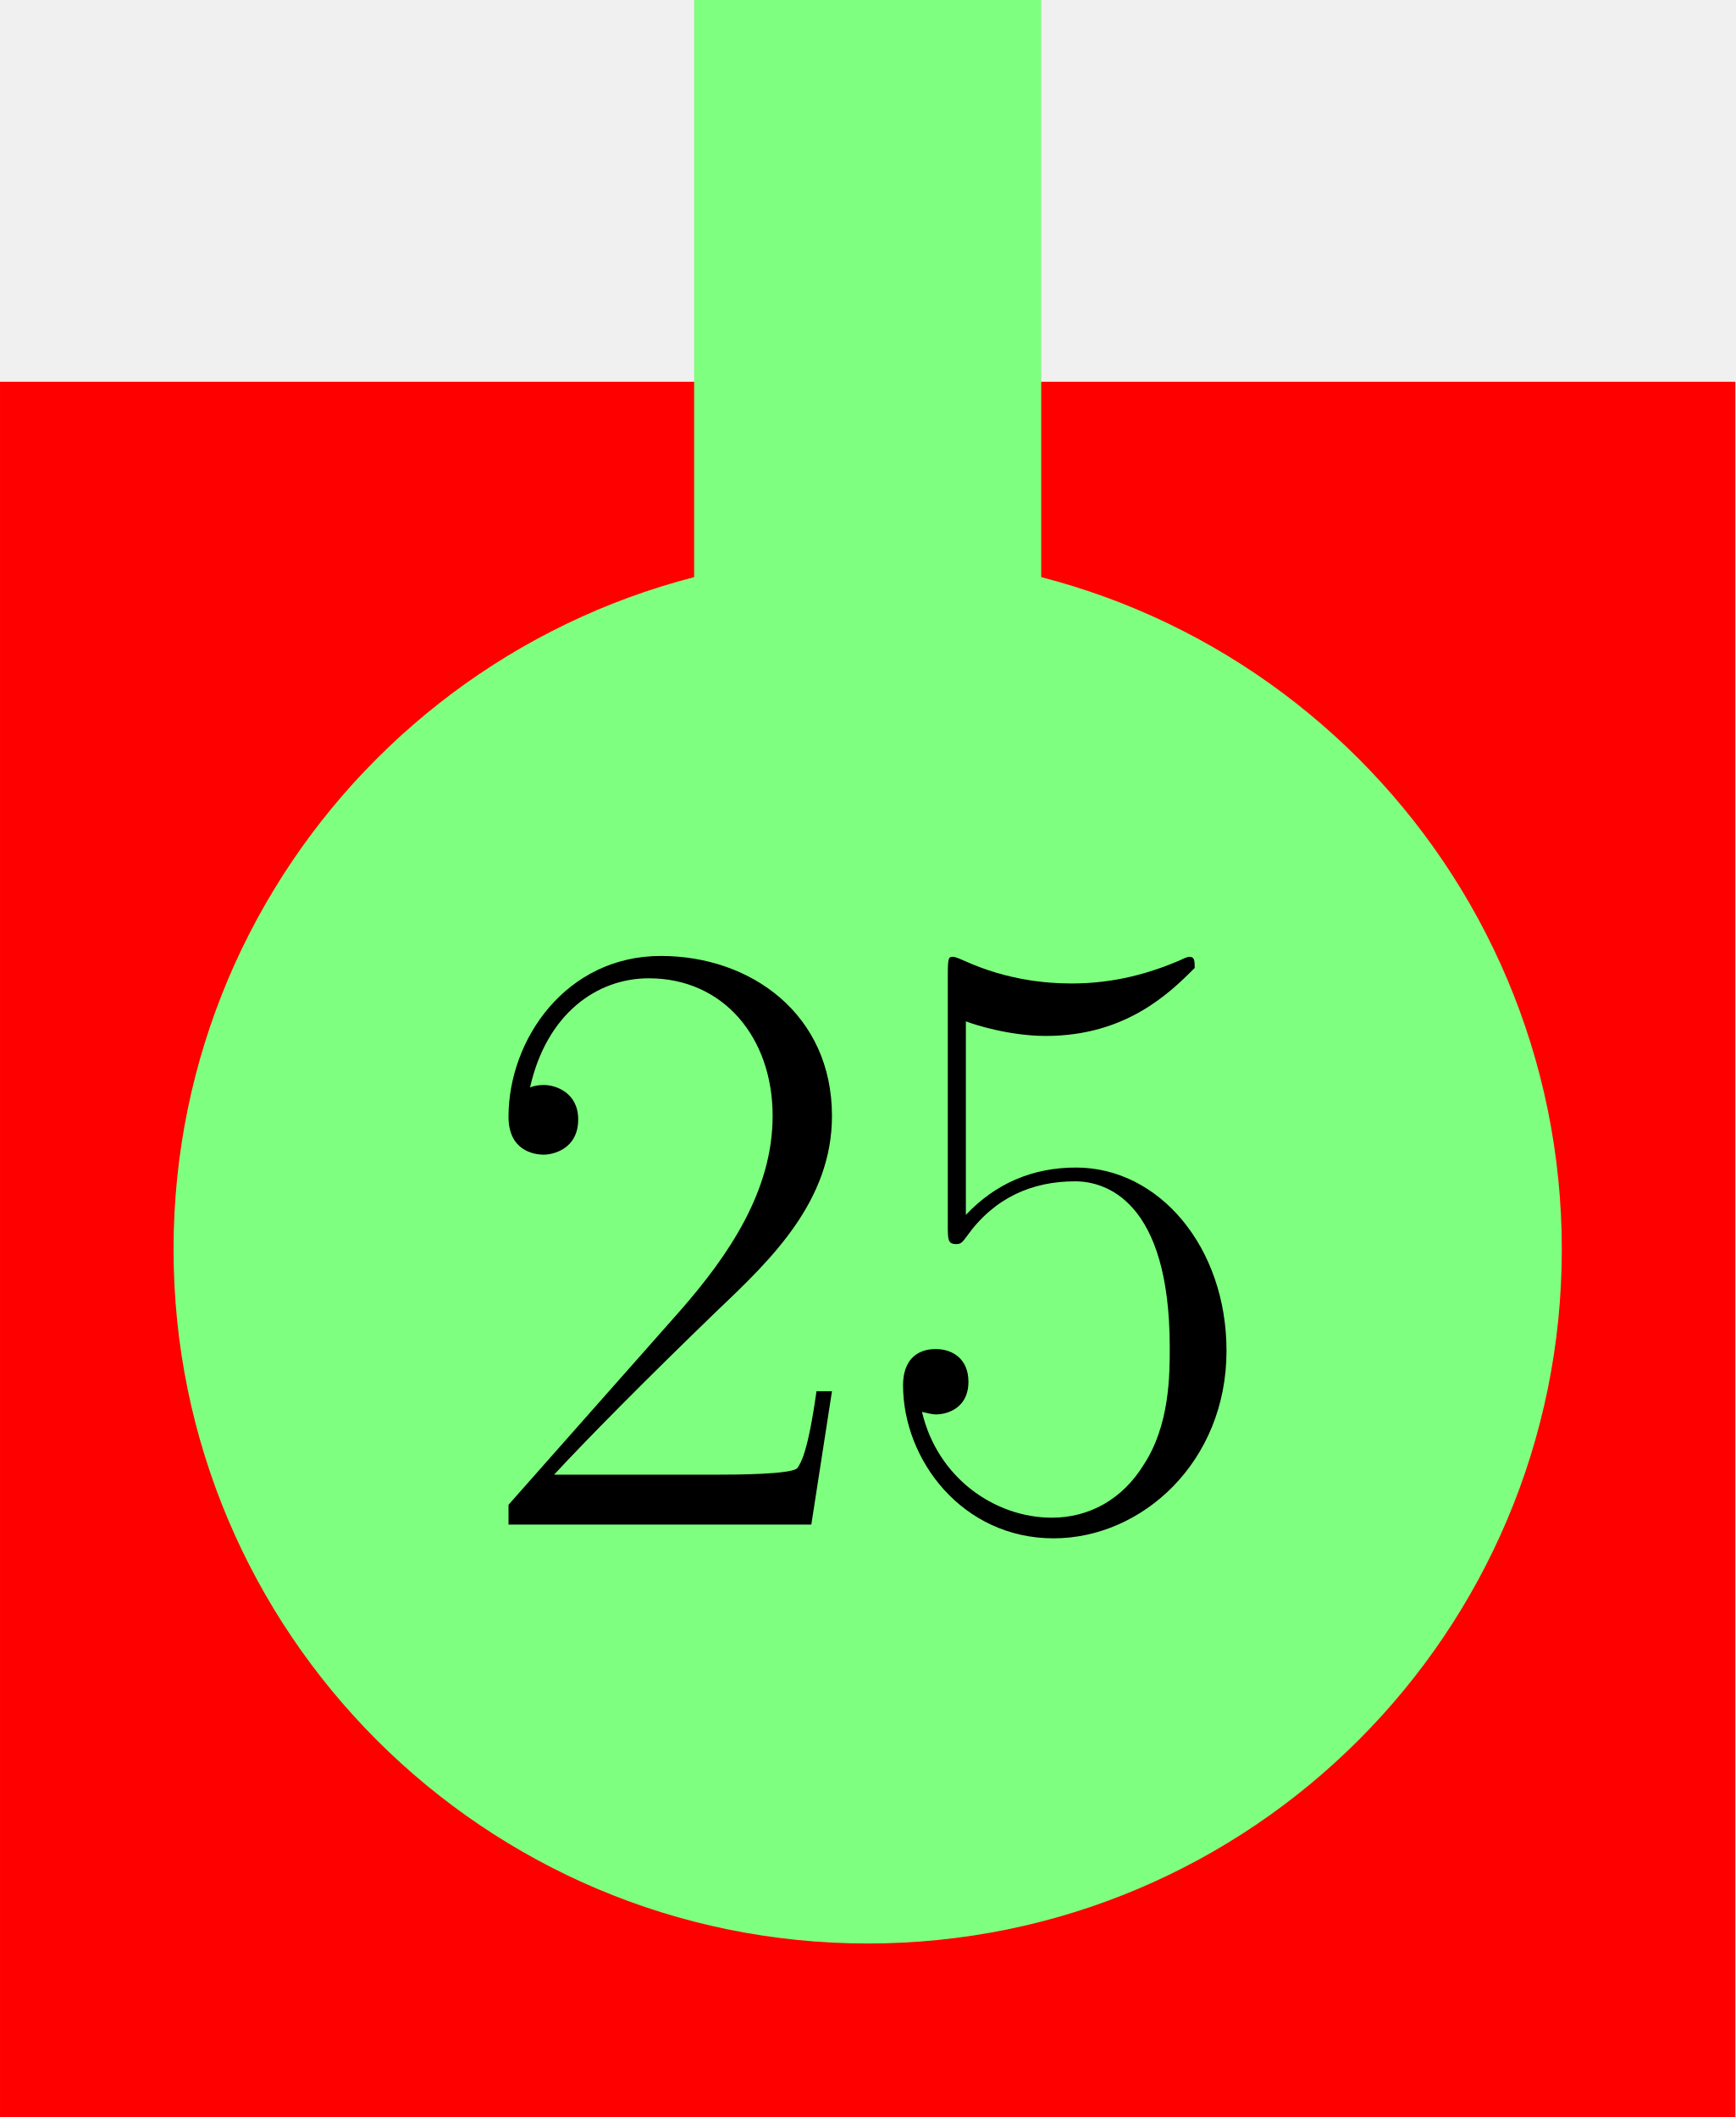
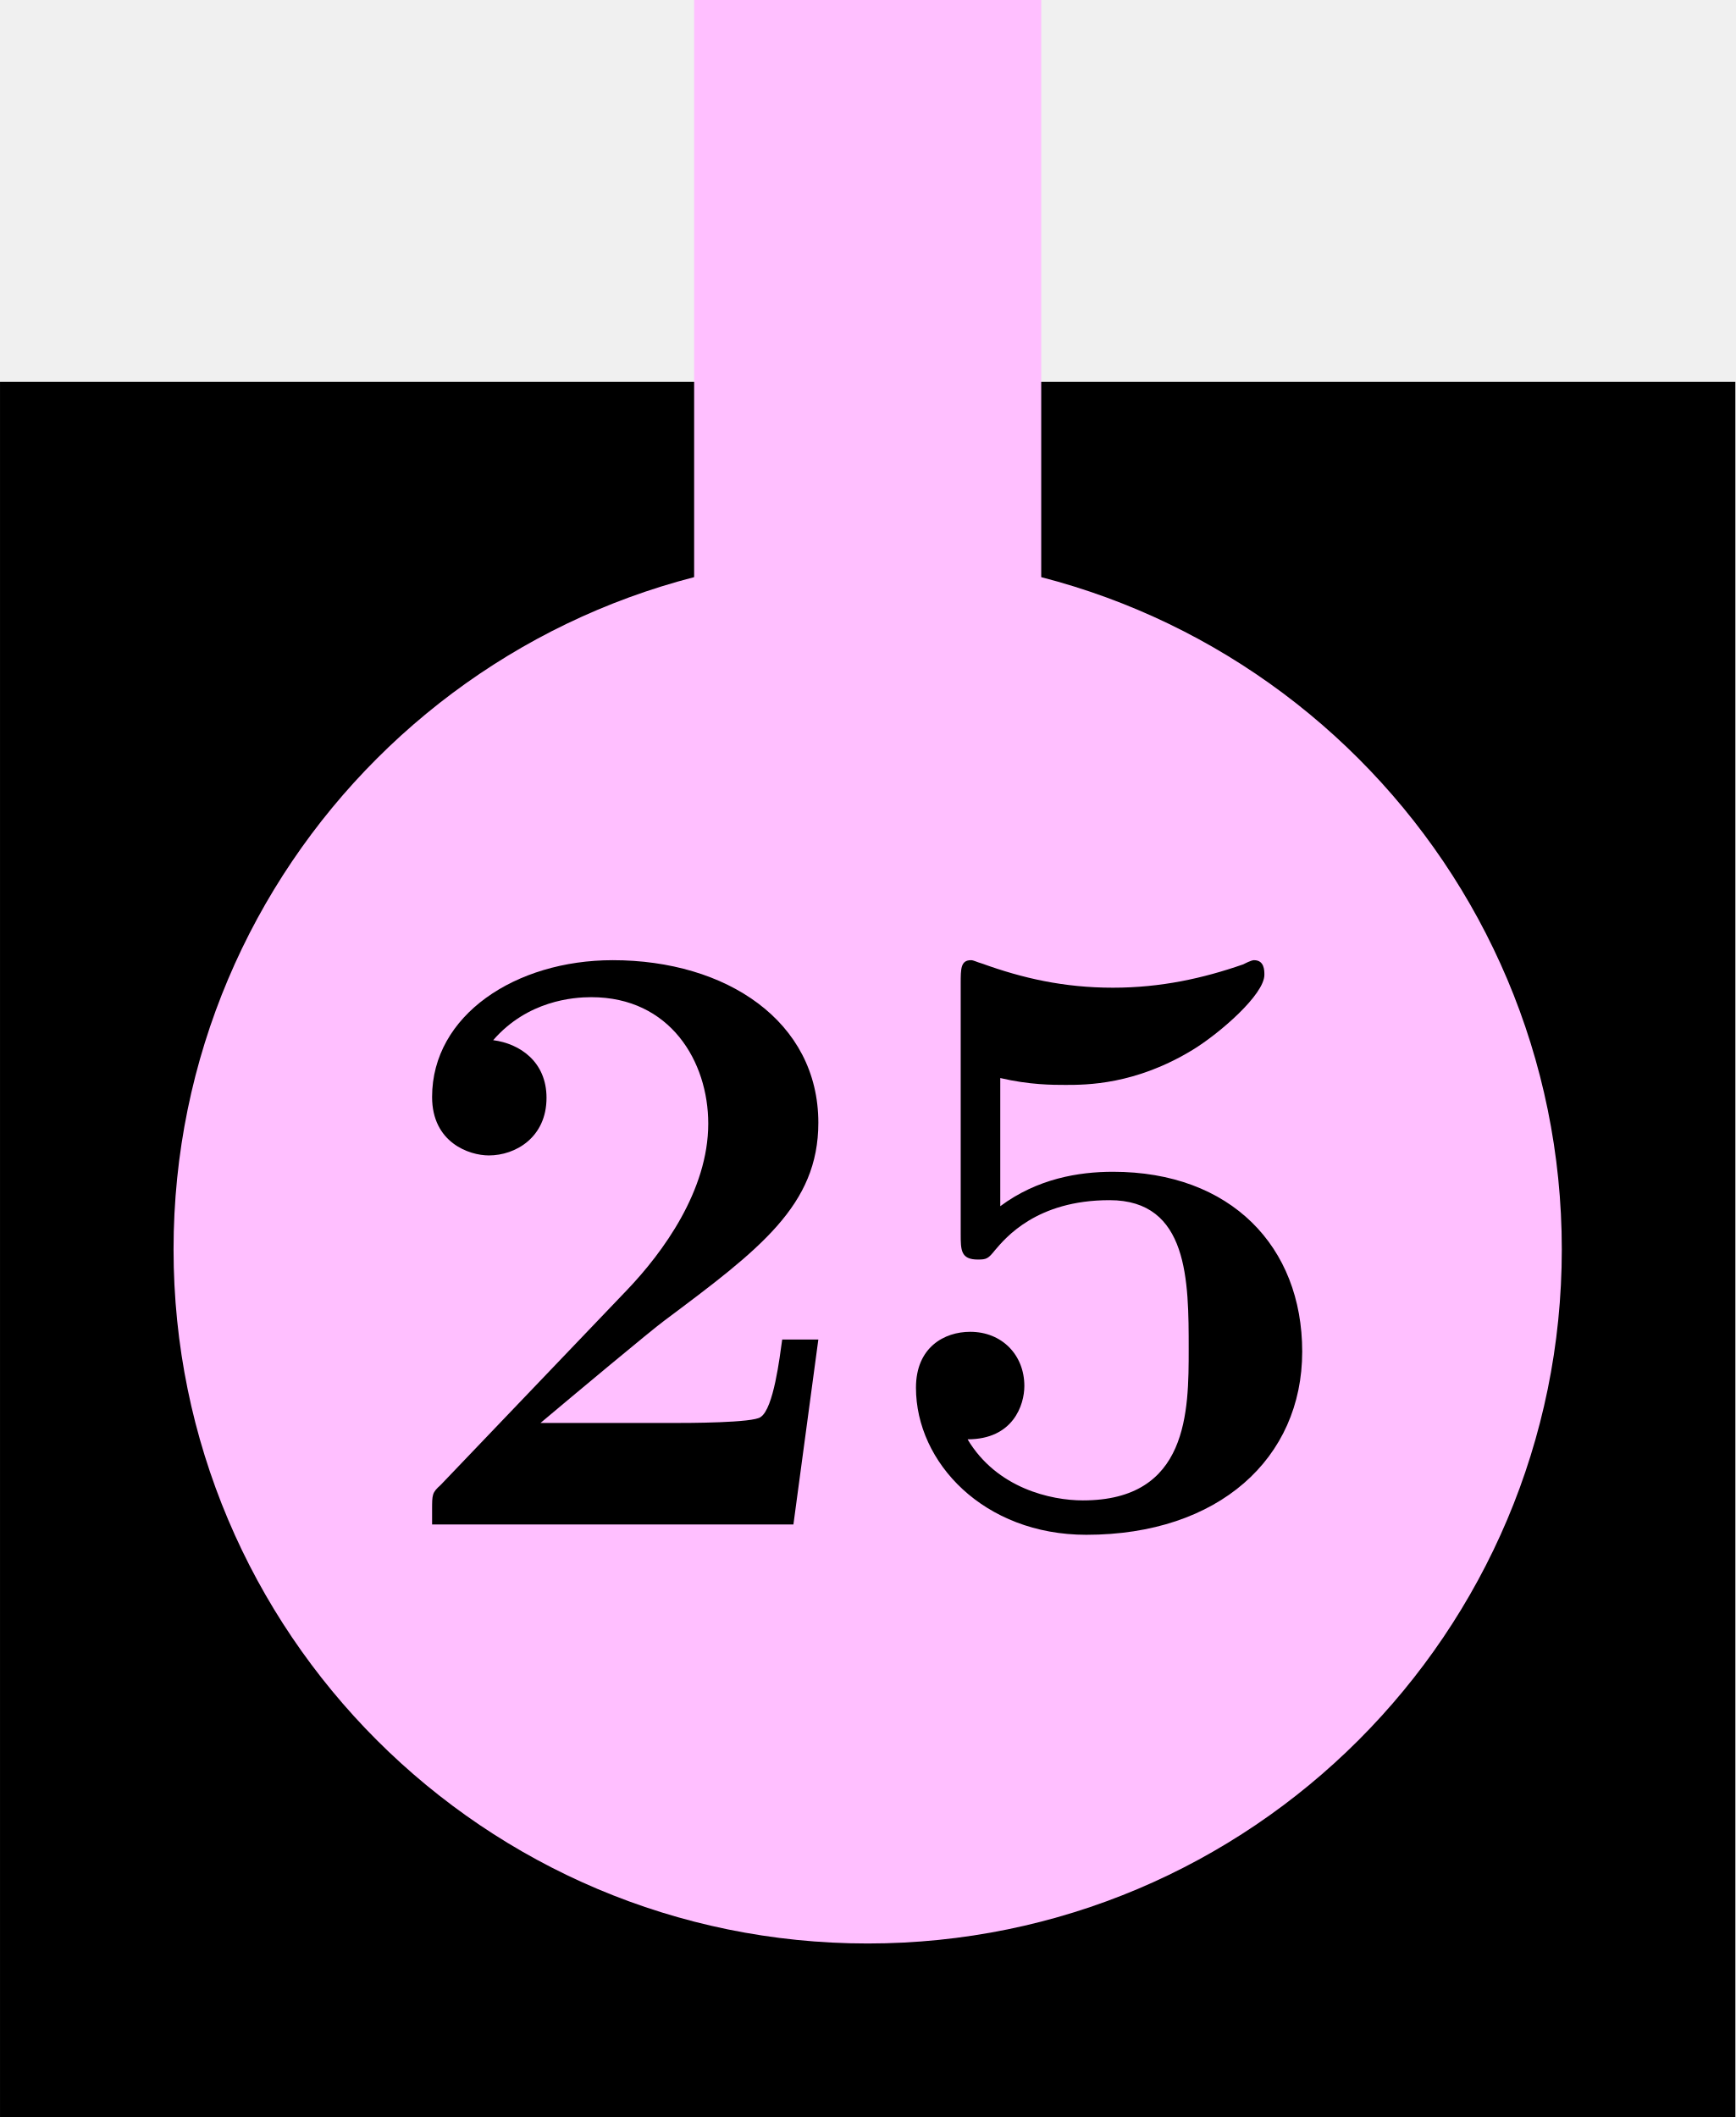
<svg xmlns="http://www.w3.org/2000/svg" xmlns:xlink="http://www.w3.org/1999/xlink" version="1.1" width="50pt" height="61pt" viewBox="81.409 89.858 50 61">
  <defs>
-     <path id="g0-50" d="M10.336-3.842H9.89C9.642-2.082 9.444-1.785 9.345-1.636C9.221-1.438 7.436-1.438 7.089-1.438H2.33C3.222-2.404 4.957-4.164 7.064-6.197C8.576-7.634 10.336-9.32 10.336-11.774C10.336-14.699 8.006-16.384 5.404-16.384C2.677-16.384 1.016-13.98 1.016-11.749C1.016-10.782 1.735-10.658 2.033-10.658C2.28-10.658 3.024-10.807 3.024-11.675C3.024-12.443 2.38-12.666 2.033-12.666C1.884-12.666 1.735-12.641 1.636-12.592C2.107-14.699 3.545-15.74 5.057-15.74C7.213-15.74 8.626-14.029 8.626-11.774C8.626-9.617 7.362-7.758 5.949-6.147L1.016-.57V0H9.741L10.336-3.842Z" />
-     <path id="g0-53" d="M2.826-14.5C3.074-14.401 4.09-14.079 5.131-14.079C7.436-14.079 8.7-15.318 9.419-16.037C9.419-16.236 9.419-16.359 9.27-16.359C9.246-16.359 9.196-16.359 8.998-16.26C8.13-15.889 7.114-15.591 5.875-15.591C5.131-15.591 4.016-15.69 2.801-16.236C2.528-16.359 2.479-16.359 2.454-16.359C2.33-16.359 2.305-16.335 2.305-15.839V-8.651C2.305-8.205 2.305-8.081 2.553-8.081C2.677-8.081 2.727-8.13 2.851-8.304C3.644-9.419 4.734-9.89 5.974-9.89C6.841-9.89 8.7-9.345 8.7-5.106C8.7-4.313 8.7-2.875 7.957-1.735C7.337-.719 6.37-.198 5.304-.198C3.668-.198 2.008-1.339 1.562-3.247C1.661-3.222 1.859-3.173 1.958-3.173C2.28-3.173 2.9-3.346 2.9-4.115C2.9-4.784 2.429-5.057 1.958-5.057C1.388-5.057 1.016-4.71 1.016-4.016C1.016-1.859 2.727 .397 5.354 .397C7.907 .397 10.336-1.809 10.336-5.007C10.336-7.981 8.403-10.287 5.998-10.287C4.734-10.287 3.668-9.816 2.826-8.923V-14.5Z" />
+     <path id="g0-50" d="M12.517-5.329H11.476C11.402-4.809 11.229-3.346 10.857-3.098C10.658-2.925 8.725-2.925 8.353-2.925H4.511C5.453-3.718 7.709-5.602 8.081-5.875C10.832-7.932 12.517-9.196 12.517-11.576C12.517-14.5 9.865-16.26 6.593-16.26C3.792-16.26 1.388-14.674 1.388-12.319C1.388-11.005 2.454-10.634 3.024-10.634C3.792-10.634 4.685-11.154 4.685-12.294C4.685-13.335 3.916-13.856 3.148-13.955C4.139-15.095 5.453-15.194 5.974-15.194C8.254-15.194 9.345-13.335 9.345-11.551C9.345-9.617 8.031-7.833 7.015-6.767L1.636-1.14C1.388-.917 1.388-.868 1.388-.421V0H11.799L12.517-5.329Z" />
+     <path id="g0-53" d="M3.817-12.864C4.66-12.666 5.329-12.666 5.701-12.666C6.296-12.666 7.709-12.666 9.37-13.682C10.138-14.153 11.427-15.269 11.427-15.839C11.427-15.963 11.427-16.26 11.129-16.26C11.105-16.26 11.055-16.26 10.807-16.136C9.667-15.74 8.452-15.467 7.064-15.467C5.651-15.467 4.462-15.74 3.297-16.161C3.123-16.211 3.049-16.26 2.974-16.26C2.677-16.26 2.677-16.012 2.677-15.591V-8.378C2.677-7.907 2.677-7.634 3.173-7.634C3.421-7.634 3.47-7.659 3.668-7.907C3.966-8.254 4.858-9.345 6.965-9.345C9.246-9.345 9.246-7.015 9.246-5.057C9.246-3.272 9.246-.694 6.197-.694C5.28-.694 3.718-1.041 2.875-2.454C4.189-2.454 4.511-3.445 4.511-3.991C4.511-4.883 3.867-5.552 2.95-5.552C2.206-5.552 1.388-5.106 1.388-3.941C1.388-1.785 3.346 .297 6.296 .297C10.113 .297 12.517-1.909 12.517-4.982C12.517-8.006 10.46-10.163 7.064-10.163C6.073-10.163 4.883-9.964 3.817-9.171V-12.864Z" />
  </defs>
  <g id="page1">
    <g transform="matrix(0.996264 0 0 0.996264 81.4094 89.8583)">
      <path d="M 0 61.229L 50.188 61.229L 50.188 0L 0 0L 0 61.229Z" fill="#ffffff" opacity="0" />
    </g>
    <g transform="matrix(0.996264 0 0 0.996264 81.4094 89.8583)">
-       <path d="M 0 11.041L 50.188 11.041L 50.188 61.229L 0 61.229L 0 11.041Z" fill="#ff0000" />
+       <path d="M 0 11.041L 50.188 11.041L 50.188 61.229L 0 61.229L 0 11.041Z" fill="#000000" />
    </g>
    <g transform="matrix(0.996264 0 0 0.996264 81.4094 89.8583)">
-       <path d="M 45.169 36.135C 45.169 25.048 36.181 16.06 25.094 16.06C 14.007 16.06 5.019 25.048 5.019 36.135C 5.019 47.222 14.007 56.21 25.094 56.21C 36.181 56.21 45.169 47.222 45.169 36.135Z" fill="#7fff7f" />
+       <path d="M 45.169 36.135C 45.169 25.048 36.181 16.06 25.094 16.06C 14.007 16.06 5.019 25.048 5.019 36.135C 5.019 47.222 14.007 56.21 25.094 56.21C 36.181 56.21 45.169 47.222 45.169 36.135Z" fill="#ffbfff" />
    </g>
    <g transform="matrix(0.996264 0 0 0.996264 81.4094 89.8583)">
-       <path d="M 20.075 0L 30.113 0L 30.113 21.079L 20.075 21.079L 20.075 0Z" fill="#7fff7f" />
+       <path d="M 20.075 0L 30.113 0L 30.113 21.079L 20.075 21.079L 20.075 0Z" fill="#ffbfff" />
    </g>
-     <use x="95.045" y="133.787" xlink:href="#g0-50" />
-     <use x="106.413" y="133.787" xlink:href="#g0-53" />
+     <use x="92.471" y="133.785" xlink:href="#g0-50" />
+     <use x="106.413" y="133.785" xlink:href="#g0-53" />
  </g>
</svg>
